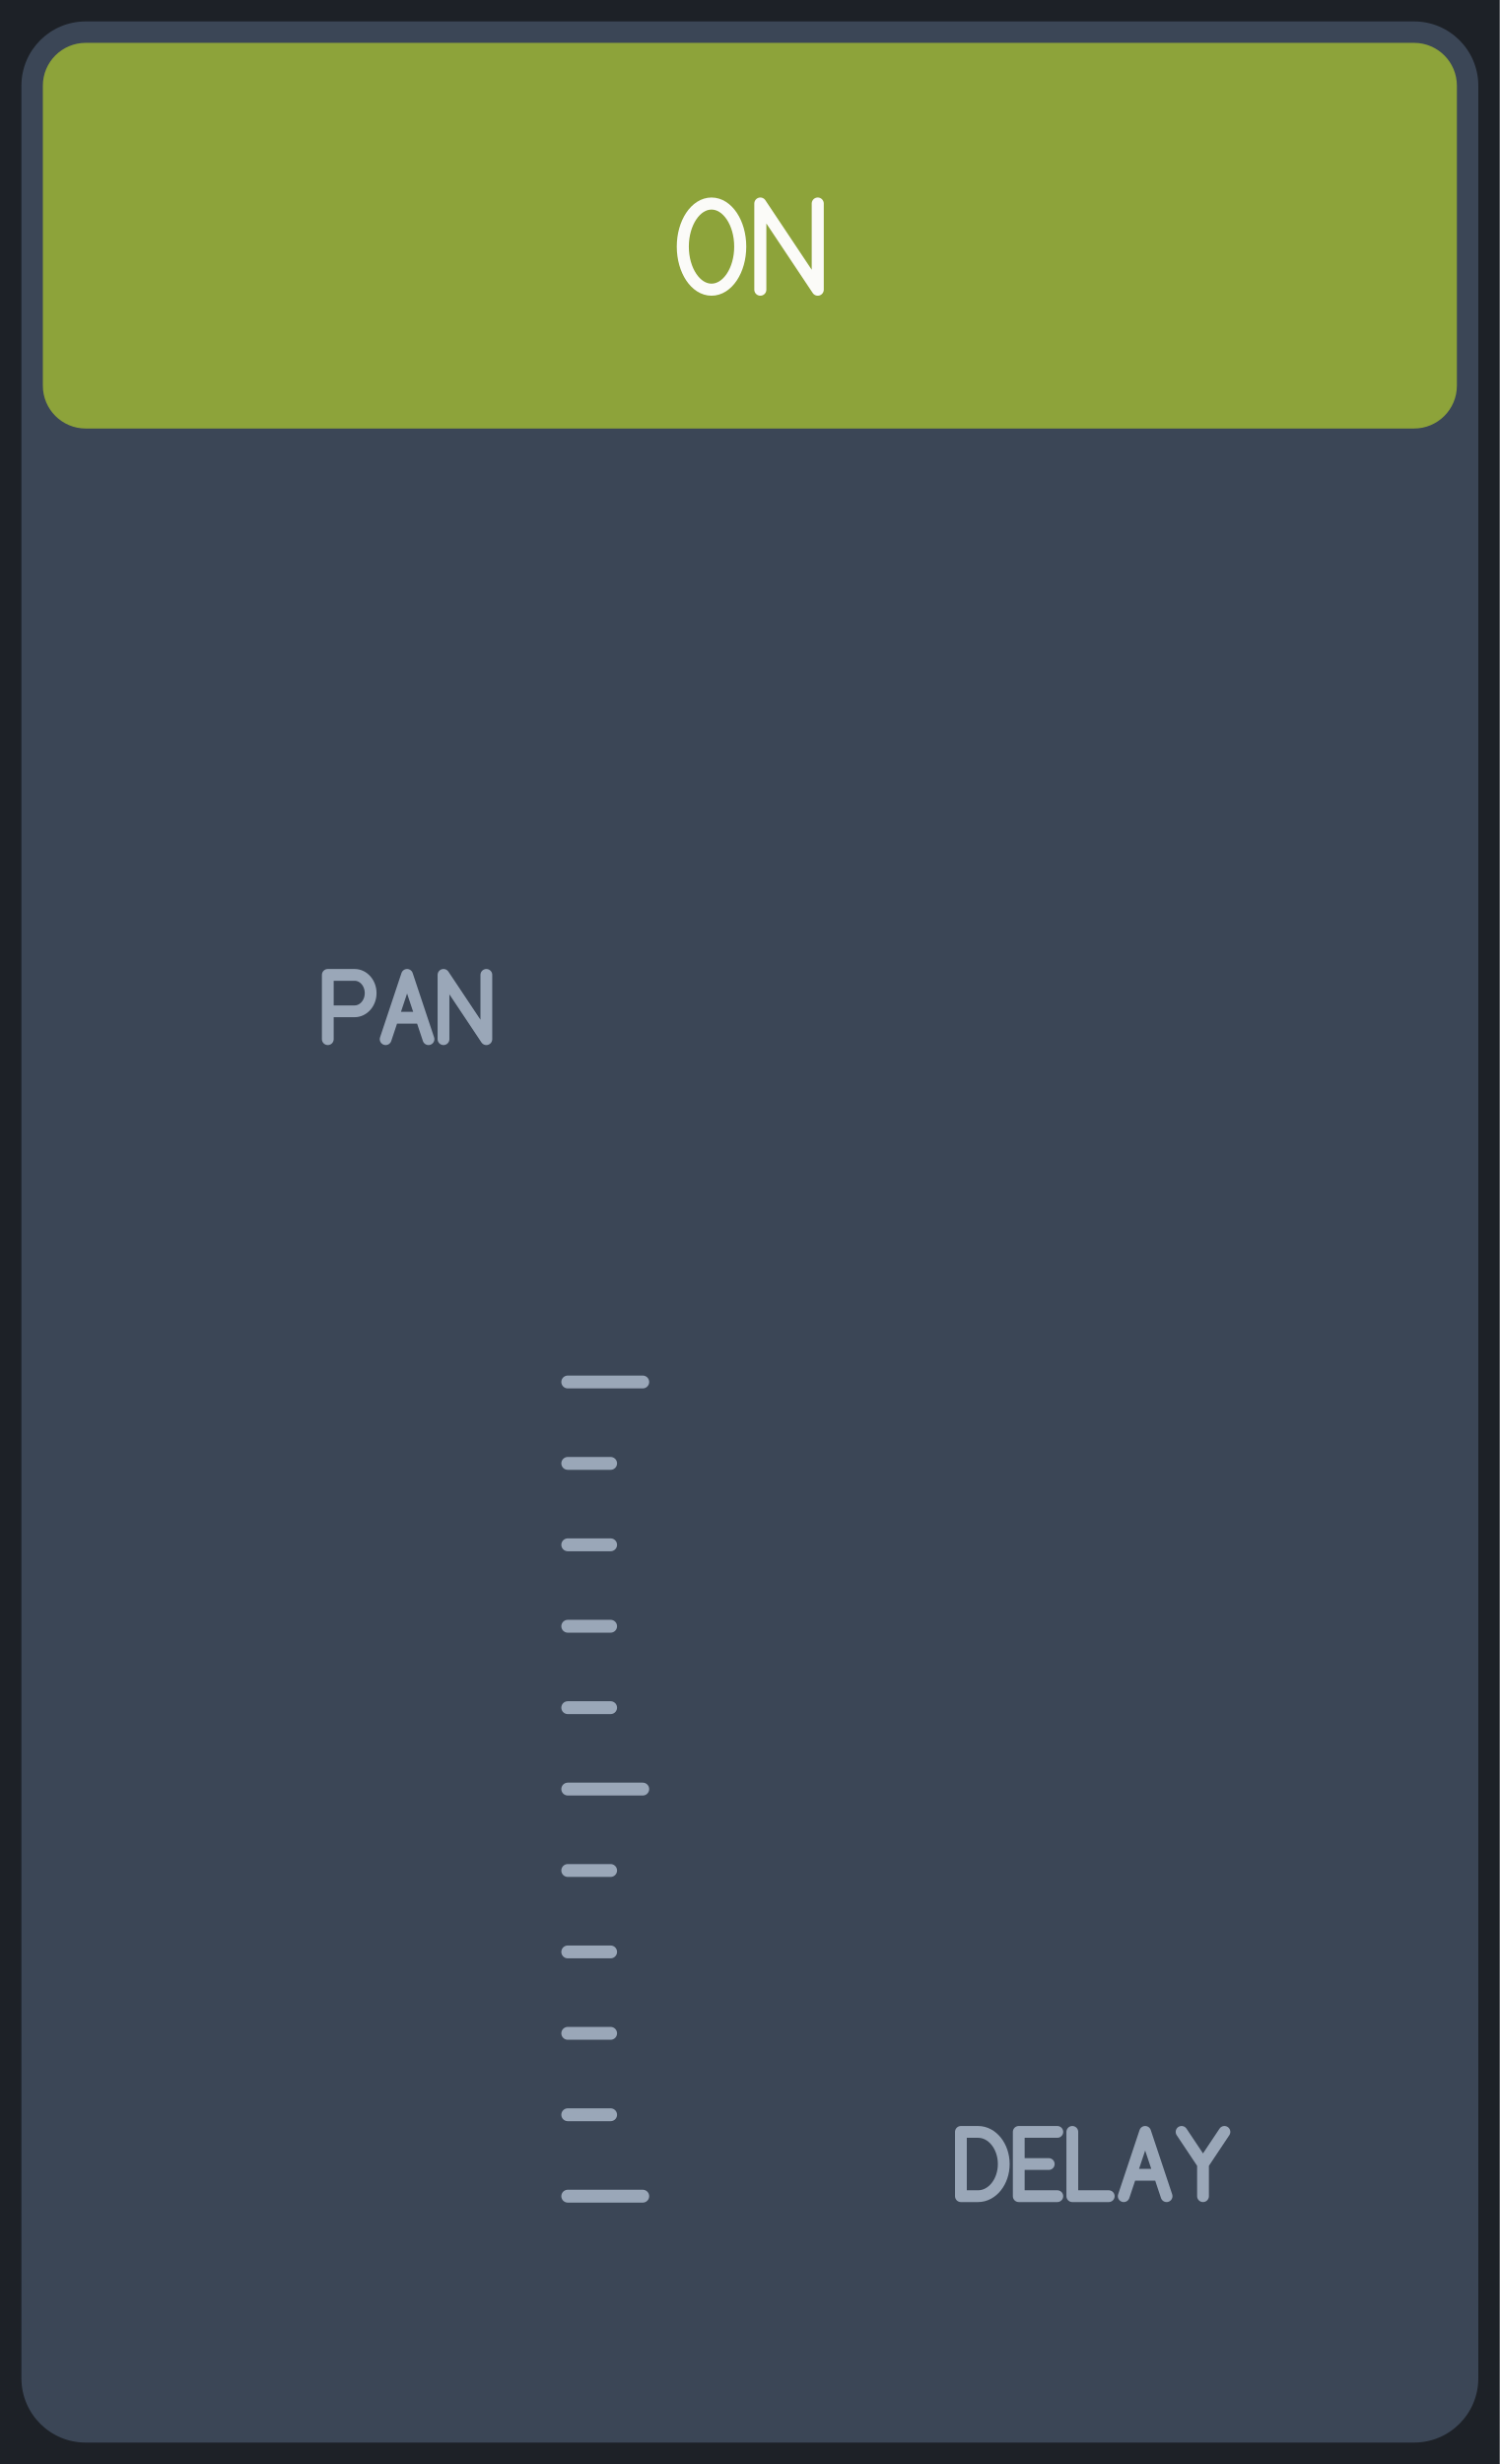
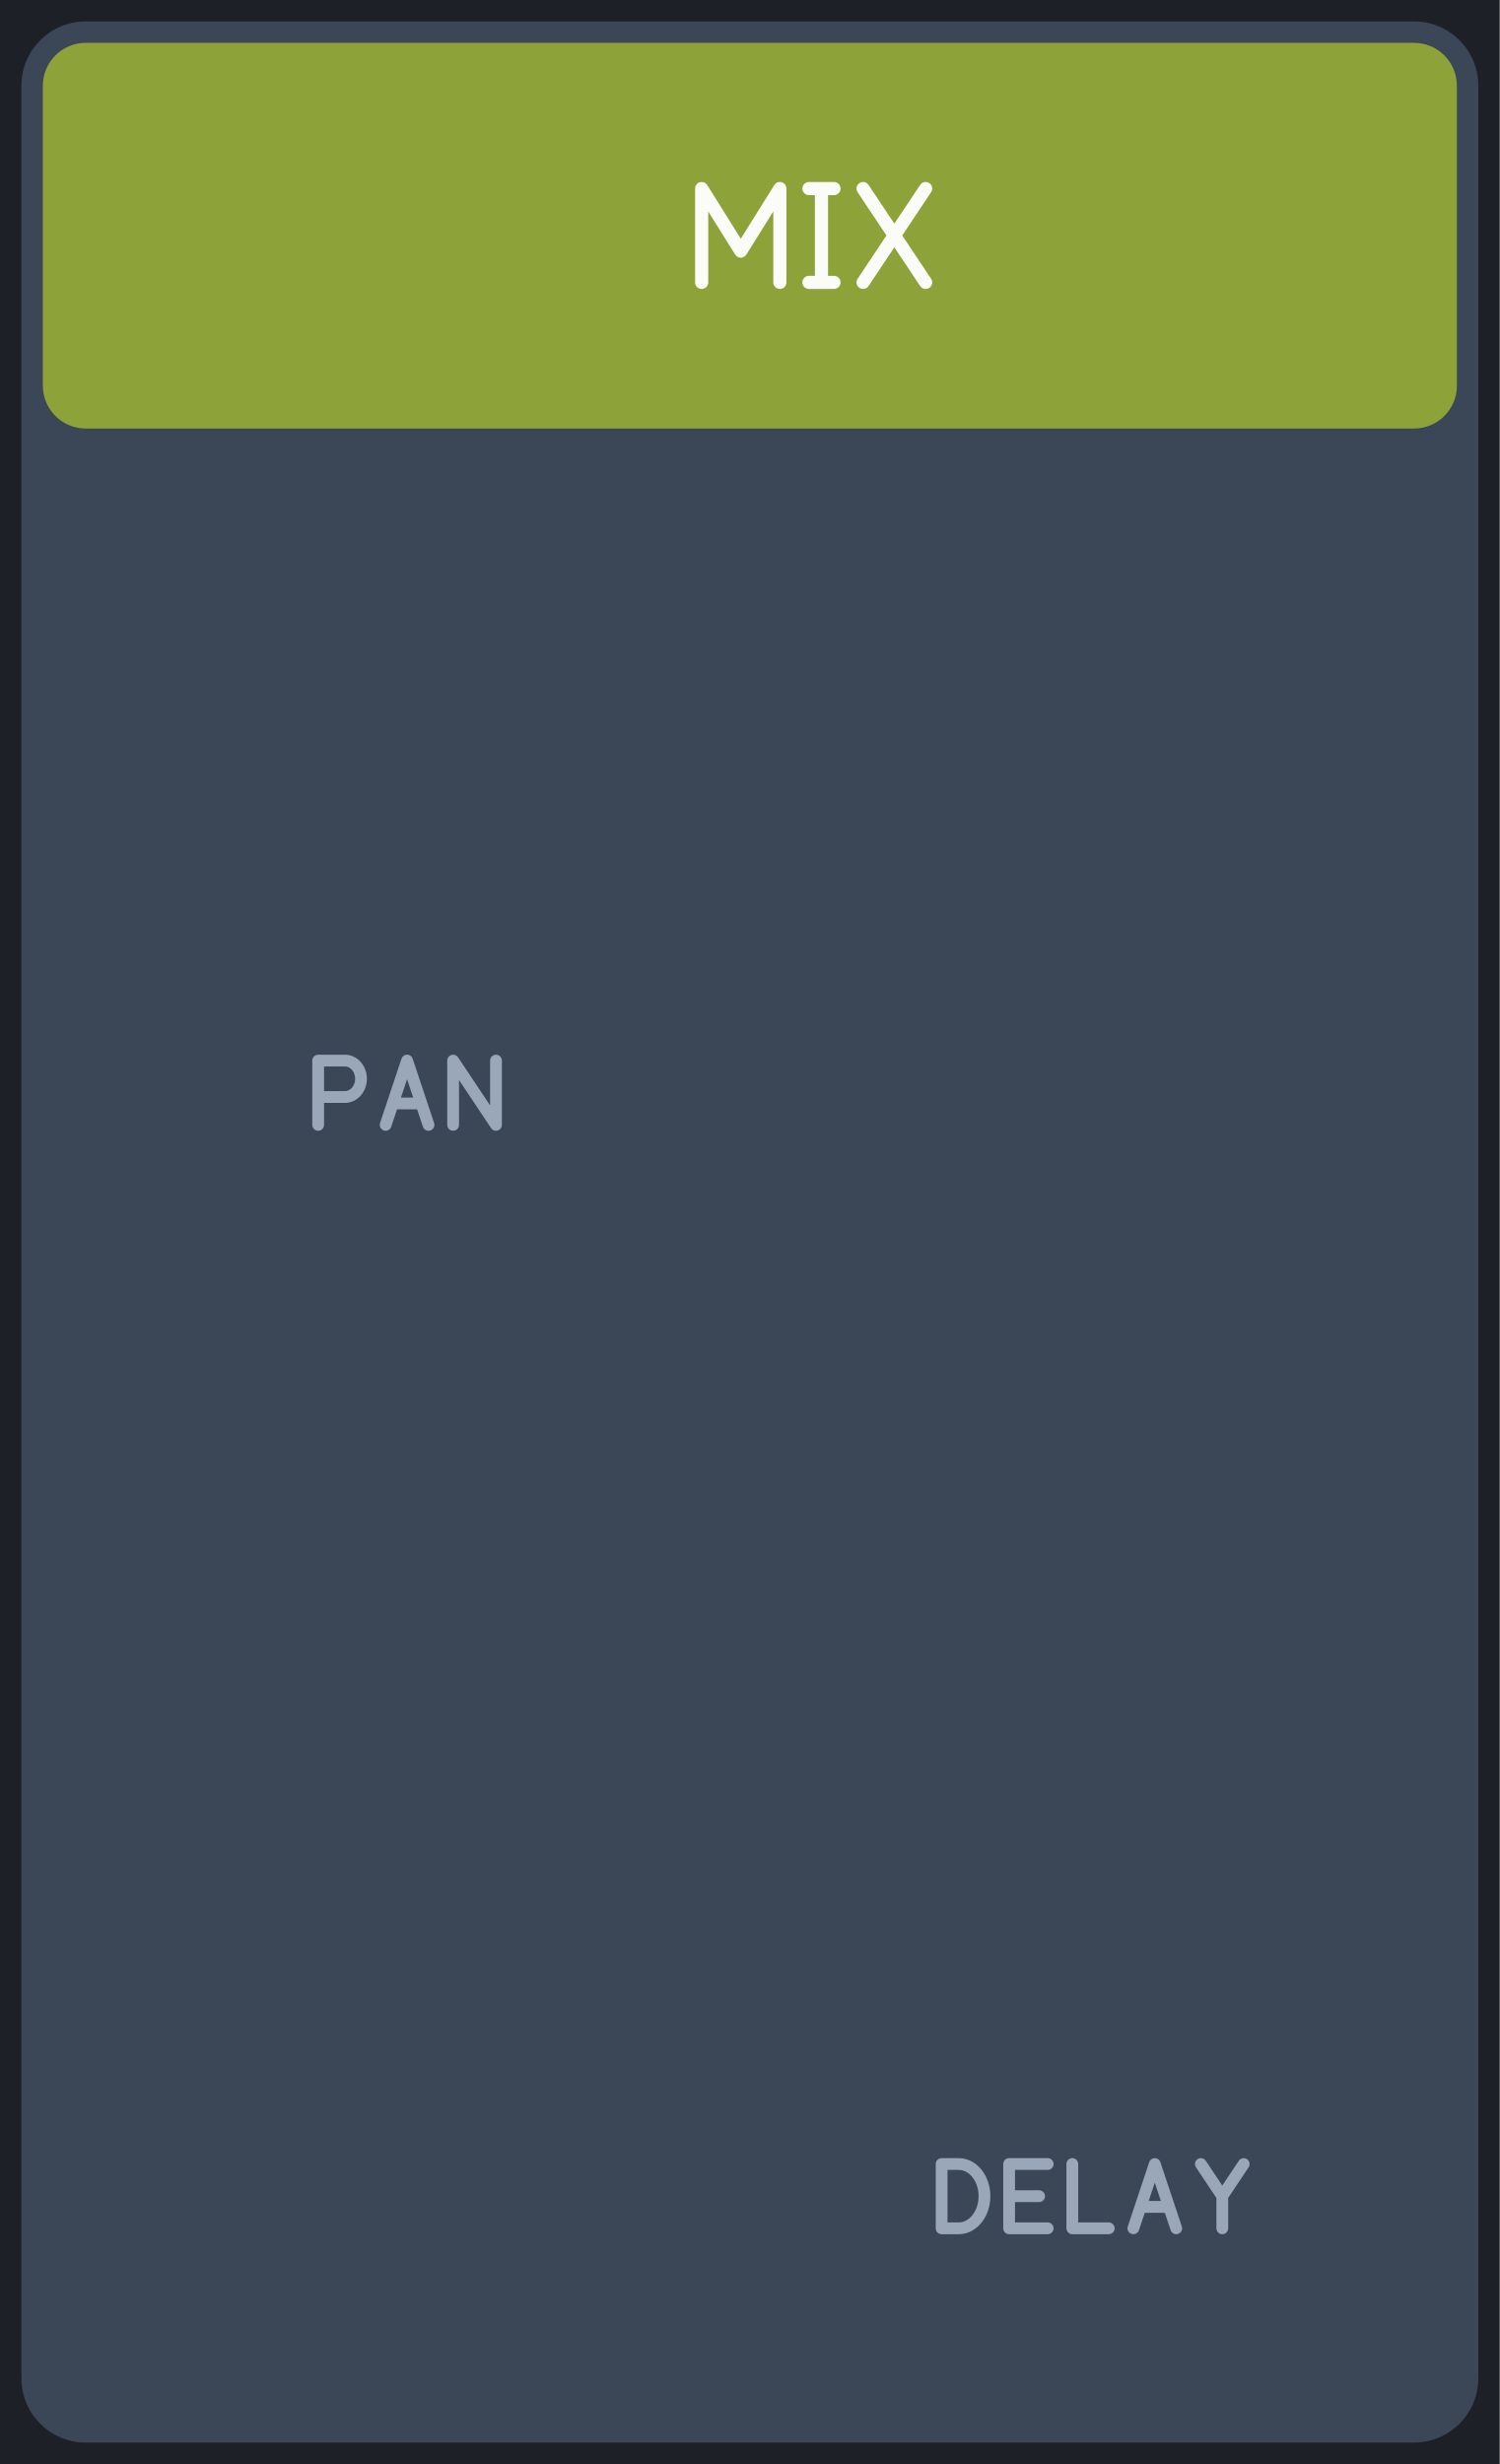
<svg xmlns="http://www.w3.org/2000/svg" width="70" height="115" viewBox="0 0 70 115">
  <rect x="0" y="0" width="70" height="115" rx="0" fill="#1d2127" />
  <rect x="1" y="1" width="68" height="113" rx="3" fill="#3b4656" />
  <rect x="2" y="2" width="66" height="18" rx="2" fill="#8da33a" />
-   <g transform="translate(31.87 9.5) scale(0.67)" fill="none" stroke="#fbfbf8" stroke-width="0.84" stroke-linecap="round" stroke-linejoin="round">
-     <path transform="translate(0)" d="M2 0 A2 3 0 1 0 2 6 A2 3 0 1 0 2 0 Z" />
-     <path transform="translate(5.4)" d="M0 6 V0 L4 6 V0" />
+   <g transform="translate(32.75 8.8) scale(0.73)" fill="none" stroke="#fbfbf8" stroke-width="0.84" stroke-linecap="round" stroke-linejoin="round">
+     <path transform="translate(0)" d="M0 6 V0 L2.5 4 L5 0 V6" />
+     <path transform="translate(6.66)" d="M0.2 0 H1.8 M1 0 V6 M0.2 6 H1.8" />
+     <path transform="translate(10.32)" d="M0 0 L4 6 M4 0 L0 6" />
  </g>
-   <line x1="26.5" y1="64.5" x2="30" y2="64.5" stroke="#9aa7b8" stroke-width="0.6" stroke-linecap="round" />
-   <line x1="26.5" y1="68.3" x2="28.5" y2="68.3" stroke="#9aa7b8" stroke-width="0.6" stroke-linecap="round" />
-   <line x1="26.5" y1="72.1" x2="28.5" y2="72.1" stroke="#9aa7b8" stroke-width="0.6" stroke-linecap="round" />
-   <line x1="26.5" y1="75.9" x2="28.5" y2="75.9" stroke="#9aa7b8" stroke-width="0.6" stroke-linecap="round" />
-   <line x1="26.5" y1="79.7" x2="28.5" y2="79.7" stroke="#9aa7b8" stroke-width="0.6" stroke-linecap="round" />
-   <line x1="26.5" y1="83.5" x2="30" y2="83.5" stroke="#9aa7b8" stroke-width="0.6" stroke-linecap="round" />
-   <line x1="26.5" y1="87.3" x2="28.5" y2="87.3" stroke="#9aa7b8" stroke-width="0.6" stroke-linecap="round" />
-   <line x1="26.5" y1="91.1" x2="28.5" y2="91.1" stroke="#9aa7b8" stroke-width="0.6" stroke-linecap="round" />
-   <line x1="26.5" y1="94.9" x2="28.5" y2="94.9" stroke="#9aa7b8" stroke-width="0.6" stroke-linecap="round" />
-   <line x1="26.5" y1="98.7" x2="28.5" y2="98.7" stroke="#9aa7b8" stroke-width="0.6" stroke-linecap="round" />
-   <line x1="26.5" y1="102.5" x2="30" y2="102.5" stroke="#9aa7b8" stroke-width="0.6" stroke-linecap="round" />
-   <g transform="translate(15.3 45.5) scale(0.5)" fill="none" stroke="#9aa7b8" stroke-width="1.1" stroke-linecap="round" stroke-linejoin="round">
+   <g transform="translate(14.85 49.5) scale(0.5)" fill="none" stroke="#9aa7b8" stroke-width="1.1" stroke-linecap="round" stroke-linejoin="round">
    <path transform="translate(0)" d="M0 6 V0 H2.5 A1.5 1.7 0 0 1 2.5 3.4 H0" />
-     <path transform="translate(5.4)" d="M0 6 L2 0 L4 6 M0.8 4 L3.2 4" />
-     <path transform="translate(10.8)" d="M0 6 V0 L4 6 V0" />
+     <path transform="translate(6.3)" d="M0 6 L2 0 L4 6 M0.8 4 L3.2 4" />
+     <path transform="translate(12.6)" d="M0 6 V0 L4 6 V0" />
  </g>
-   <g transform="translate(44.85 99.5) scale(0.5)" fill="none" stroke="#9aa7b8" stroke-width="1.1" stroke-linecap="round" stroke-linejoin="round">
+   <g transform="translate(43.95 101) scale(0.5)" fill="none" stroke="#9aa7b8" stroke-width="1.1" stroke-linecap="round" stroke-linejoin="round">
    <path transform="translate(0)" d="M0 0 V6 H1.6 A2.4 3 0 0 0 1.6 0 Z" />
-     <path transform="translate(5.4)" d="M3.6 0 H0 V6 H3.6 M0 3 H2.8" />
-     <path transform="translate(10.4)" d="M0 0 V6 H3.4" />
-     <path transform="translate(15.2)" d="M0 6 L2 0 L4 6 M0.8 4 L3.2 4" />
-     <path transform="translate(20.6)" d="M0 0 L2 3 L4 0 M2 3 V6" />
+     <path transform="translate(6.3)" d="M3.6 0 H0 V6 H3.6 M0 3 H2.8" />
+     <path transform="translate(12.2)" d="M0 0 V6 H3.4" />
+     <path transform="translate(17.9)" d="M0 6 L2 0 L4 6 M0.8 4 L3.2 4" />
+     <path transform="translate(24.2)" d="M0 0 L2 3 L4 0 M2 3 V6" />
  </g>
</svg>
